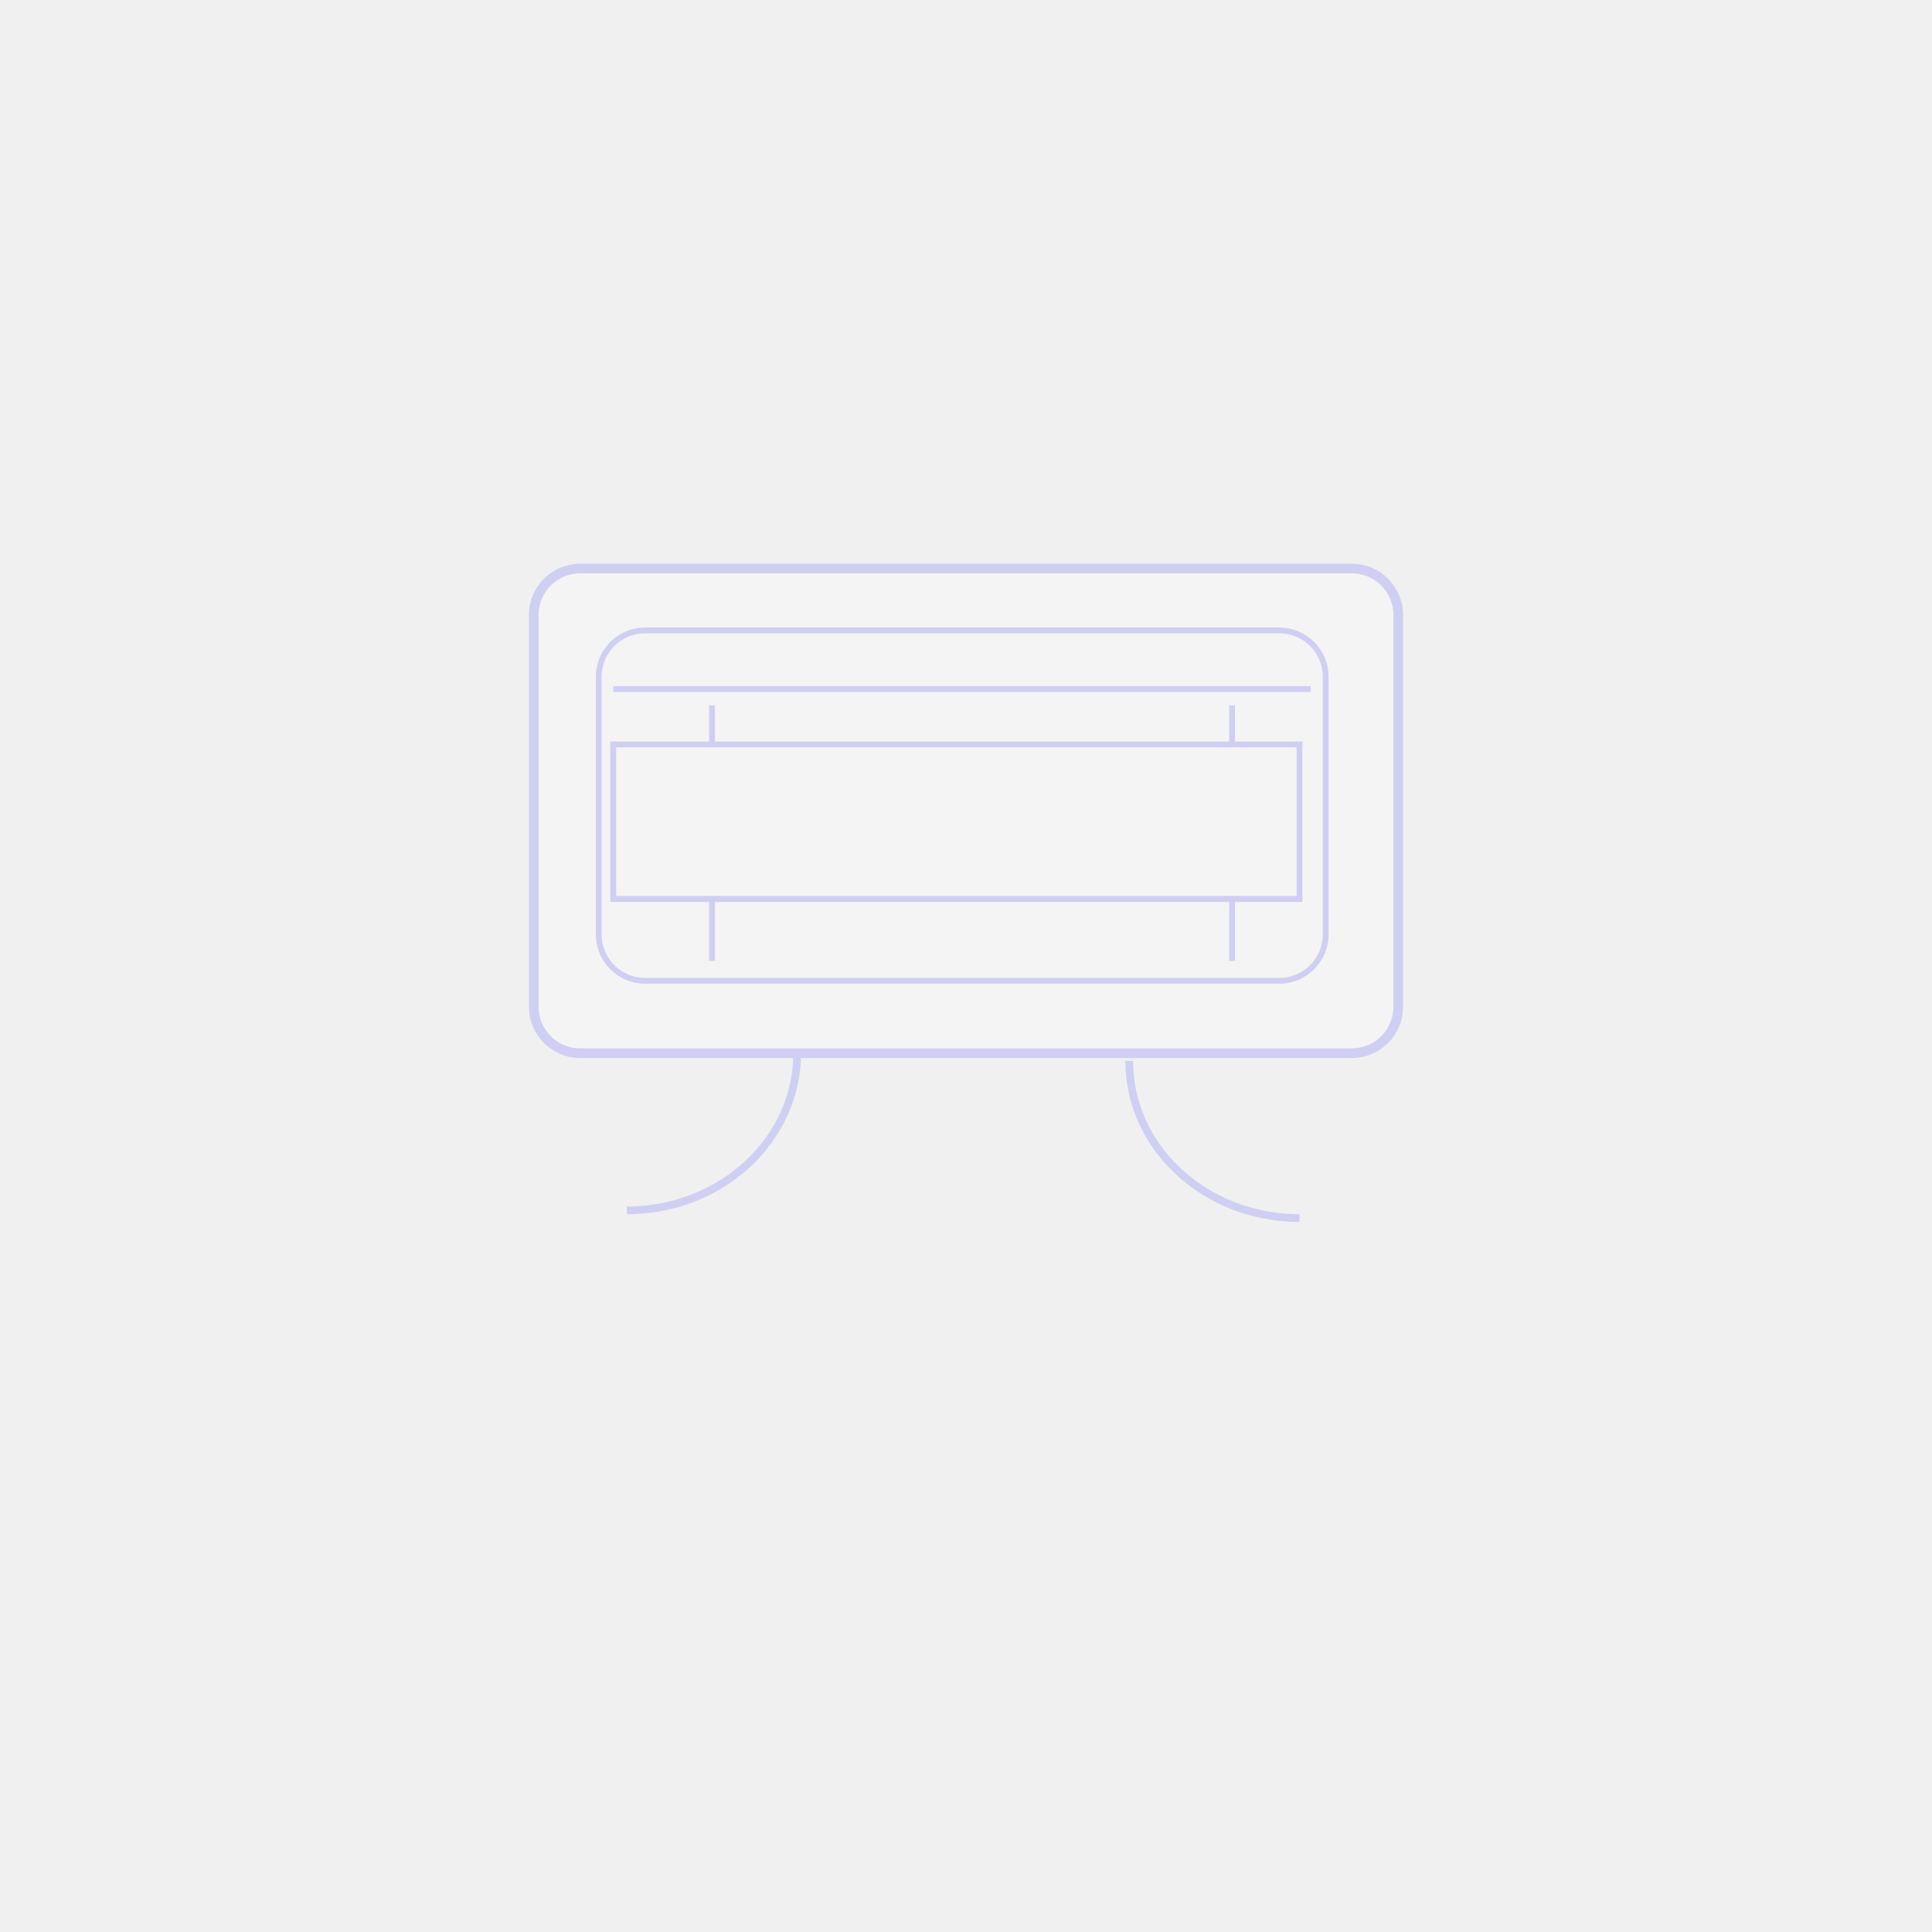
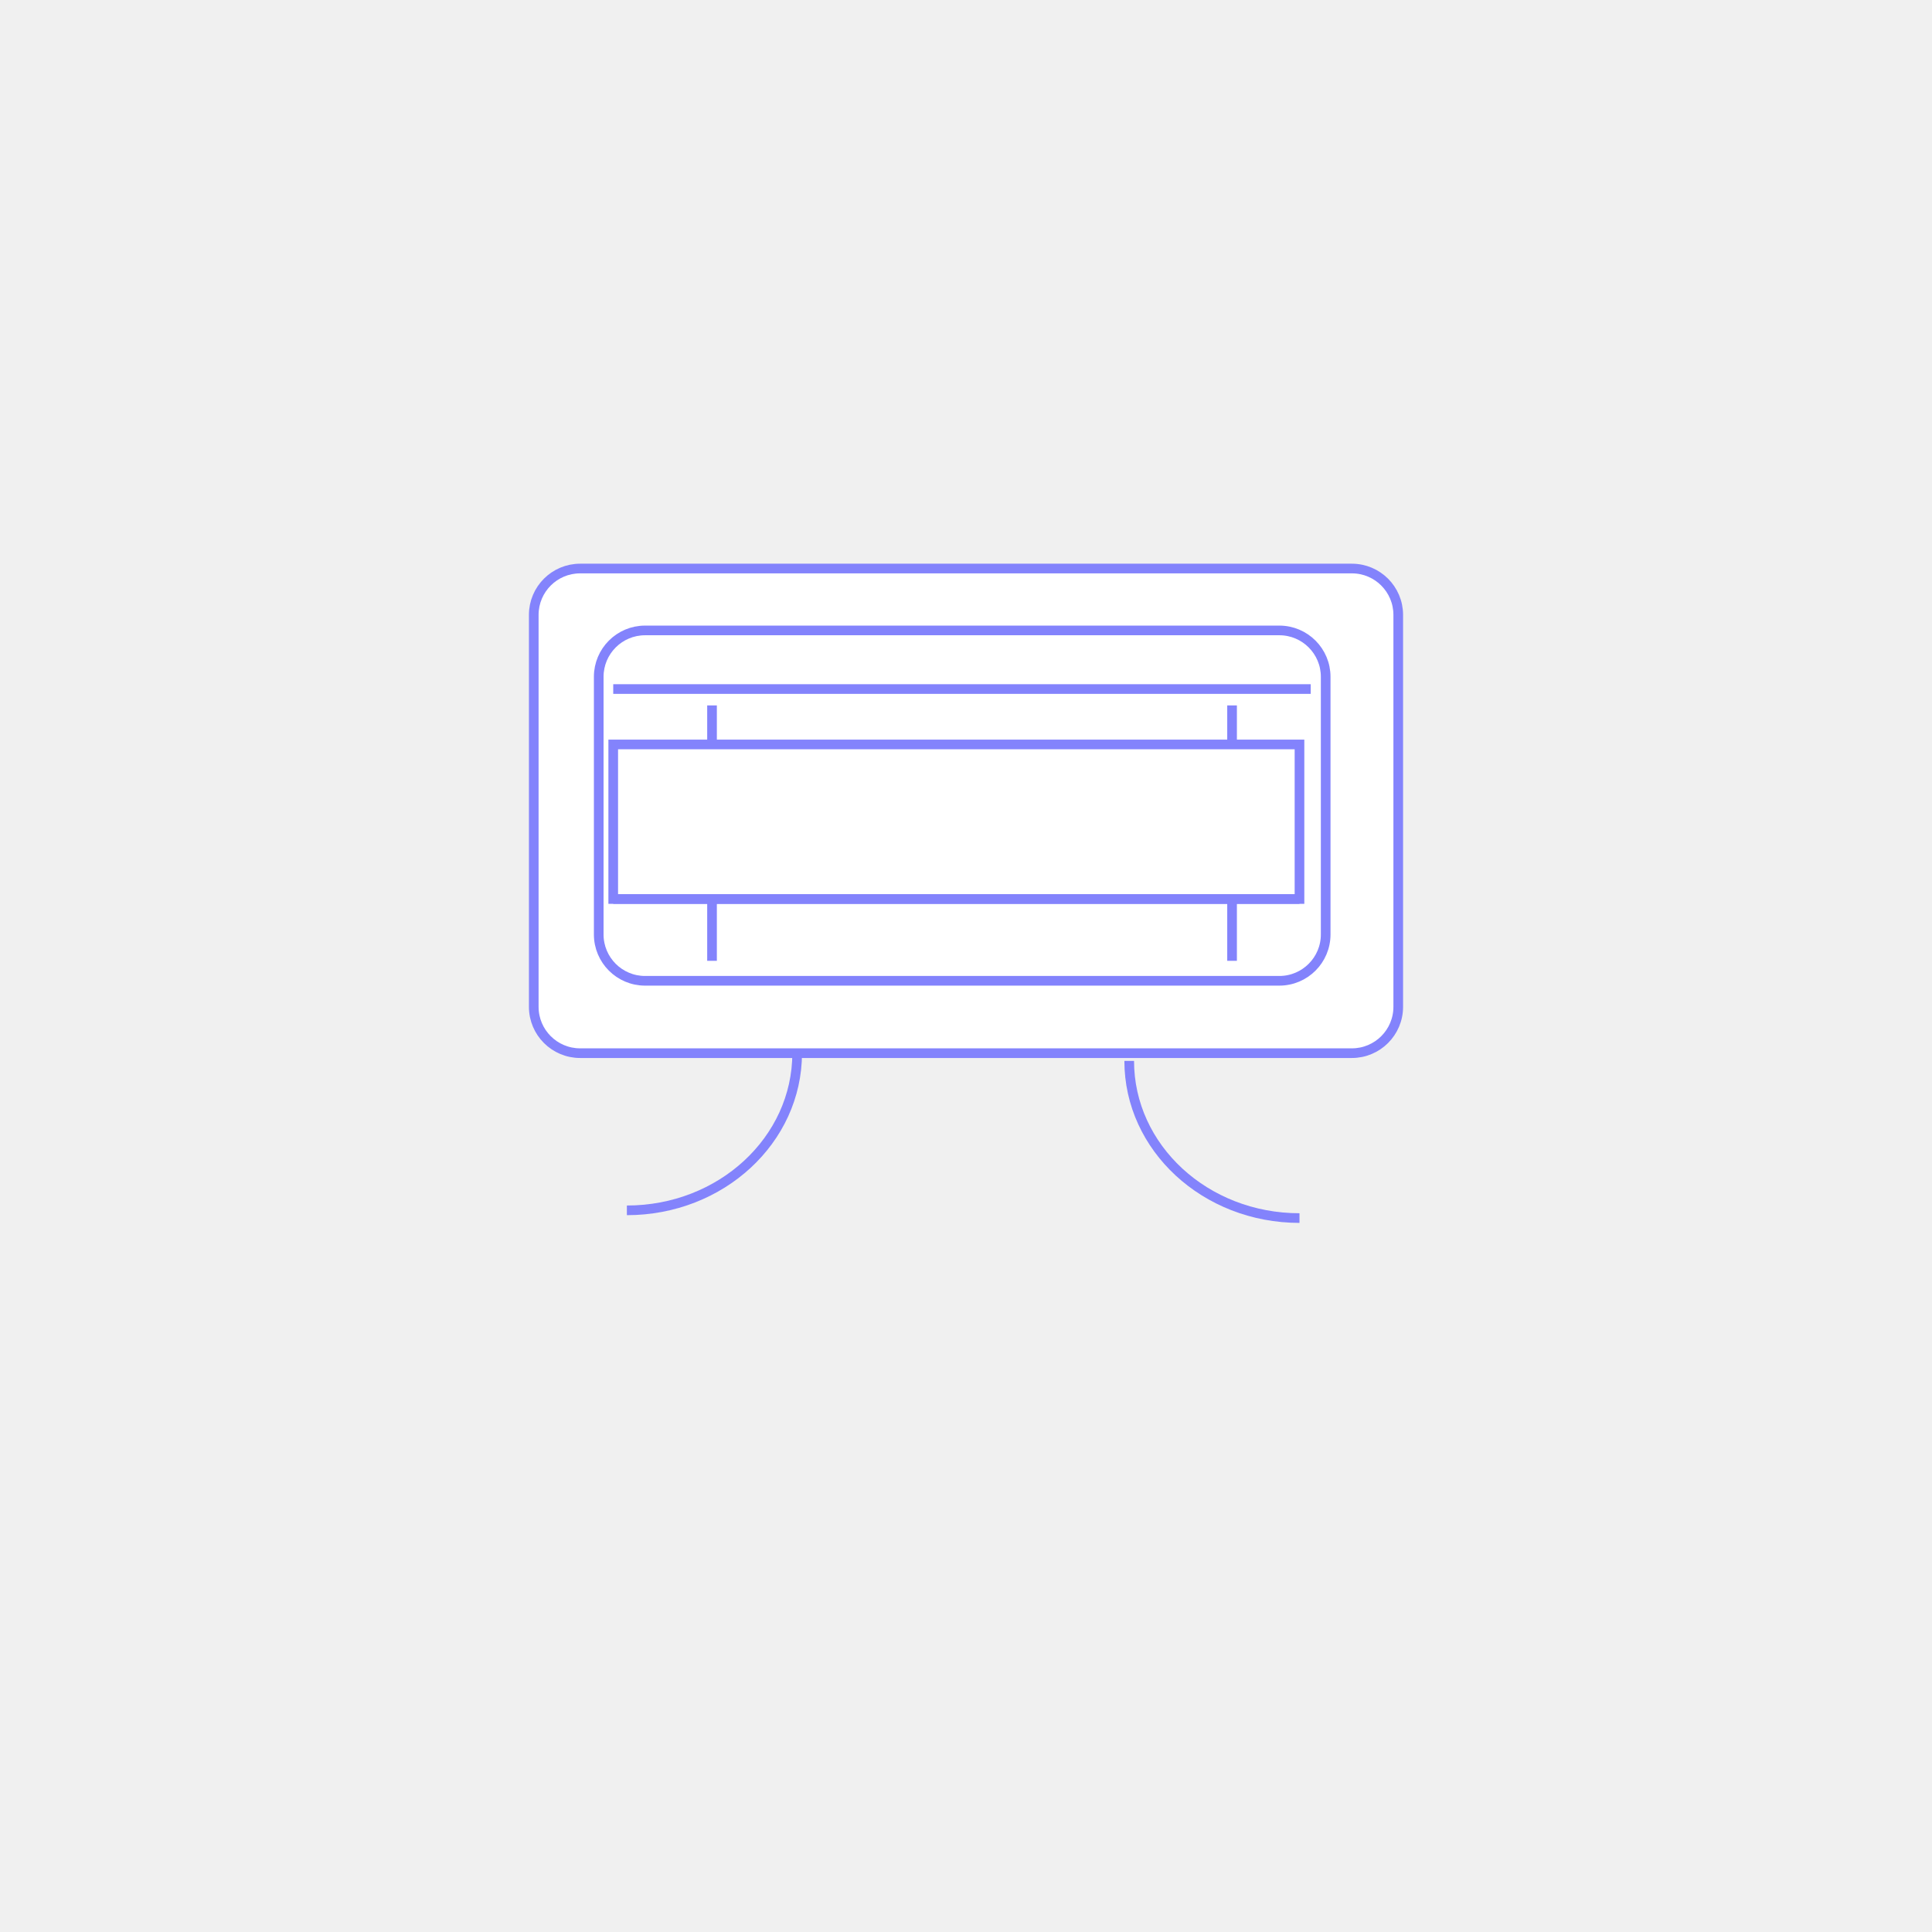
- <svg xmlns="http://www.w3.org/2000/svg" version="1.1" id="Layer_2" x="0px" y="0px" viewBox="0 0 1000 1000" style="enable-background:new 0 0 1000 1000;" xml:space="preserve">
+ <svg xmlns="http://www.w3.org/2000/svg" version="1.1" x="0px" y="0px" viewBox="0 0 1000 1000" style="enable-background:new 0 0 1000 1000;" xml:space="preserve">
  <style type="text/css">

- 	.st0{fill:none;stroke:#8383FC;stroke-width:4;stroke-miterlimit:10;}
- 	.st1{fill:#FFFFFF;stroke:#8383FC;stroke-width:5;stroke-miterlimit:10;}
- 	.st2{display:none;opacity:0.3;fill:#8383FC;stroke:#000000;stroke-miterlimit:10;enable-background:new    ;}
- 	.st3{fill:none;stroke:#8383FC;stroke-width:3;stroke-miterlimit:10;}
- 	.st4{font-family:'MyriadPro-Regular';}
- 	.st5{display:none;enable-background:new    ;}
- 	.st6{opacity:0.3;}
- 	.st7{fill:#FFFFFF;stroke:#8383FC;stroke-width:3;stroke-miterlimit:10;}
- 	.st8{display:none;fill:#FFFFFF;stroke:#8383FC;stroke-width:4;stroke-miterlimit:10;}
- 	.st9{font-size:72;}
- 	.st10{display:none;fill:none;stroke:#8383FC;stroke-width:9;stroke-miterlimit:10;}
+ 	.st0{fill:#FFFFFF;stroke:#8383FC;stroke-width:5;stroke-miterlimit:10;}
+ 	.st1{display:none;opacity:0.3;fill:#8383FC;stroke:#000000;stroke-miterlimit:10;enable-background:new    ;}
+ 	.st2{font-family:'MyriadPro-Regular';}
+ 	.st3{display:none;fill:#FFFFFF;stroke:#8383FC;stroke-width:5;stroke-miterlimit:10;}
+ 	.st4{font-size:72;}
+ 	.st5{fill:none;stroke:#8383FC;stroke-width:5;stroke-miterlimit:10;}
+ 	.st6{display:none;fill:none;stroke:#8383FC;stroke-width:5;stroke-miterlimit:10;}
+ 	.st7{display:none;}

</style>
-   <circle class="st2" cx="500" cy="455.711" r="302.542" />
-   <g id="Layer_x5F_1" class="st6">
-     <path class="st8" d="M444.525,594.475c0,6.627-5.373,12-12,12H331.102c-6.627,0-12-5.373-12-12V348.983c0-6.627,5.373-12,12-12   h101.424c6.627,0,12,5.373,12,12L444.525,594.475L444.525,594.475z" />
-     <path class="st8" d="M656.459,594.475c0,6.627-5.372,12-12,12H543.034c-6.627,0-12-5.373-12-12V348.983c0-6.627,5.373-12,12-12   h101.425c6.628,0,12,5.373,12,12V594.475z" />
-     <path class="st8" d="M569.949,515.729c0,6.627-5.373,12-12,12H456.525c-6.627,0-12-5.373-12-12V270.237c0-6.627,5.373-12,12-12   h101.424c6.627,0,12,5.373,12,12V515.729z" />
-     <path class="st1" d="M723.729,521.117c0,13.26-10.744,24-24,24H300.271c-13.255,0-24-10.74-24-24V318.272c0-13.254,10.745-24,24-24   h399.457c13.256,0,24,10.746,24,24L723.729,521.117L723.729,521.117z" />
-     <path class="st7" d="M686.172,483.66c0,13.26-10.744,24-24,24H333.898c-13.255,0-24-10.74-24-24V350.308c0-13.254,10.745-24,24-24   h328.272c13.256,0,24,10.746,24,24L686.172,483.66L686.172,483.66z" />
-     <path id="vecmap" class="st10" d="M348.052,427.712c0,31.853,20.468,57.628,45.763,57.628" />
-     <path id="vecmap_1_" class="st0" d="M584.477,549.117c0,44.971,39.42,81.355,88.135,81.355" />
-     <path id="vecmap_2_" class="st0" d="M412.609,545.117c0,44.971-39.42,81.355-88.135,81.355" />
-     <g>
-       <line id="vecmap_3_" class="st3" x1="317.407" y1="356.645" x2="678.426" y2="356.645" />
+   <g id="Layer_3">
+ </g>
+   <g id="Layer_2">
+     <circle class="st1" cx="500" cy="455.711" r="302.542" />
+     <g id="Layer_x5F_1">
+       <path class="st3" d="M444.525,594.475c0,6.627-5.373,12-12,12H331.102c-6.627,0-12-5.373-12-12V348.983c0-6.627,5.373-12,12-12    h101.424c6.627,0,12,5.373,12,12L444.525,594.475L444.525,594.475z" />
+       <path class="st3" d="M656.459,594.475c0,6.627-5.372,12-12,12H543.034c-6.627,0-12-5.373-12-12V348.983c0-6.627,5.373-12,12-12    h101.425c6.628,0,12,5.373,12,12V594.475z" />
+       <path class="st3" d="M569.949,515.729c0,6.627-5.373,12-12,12H456.525c-6.627,0-12-5.373-12-12V270.237c0-6.627,5.373-12,12-12    h101.424c6.627,0,12,5.373,12,12V515.729z" />
+       <path class="st0" d="M723.729,521.117c0,13.26-10.744,24-24,24H300.271c-13.255,0-24-10.74-24-24V318.272    c0-13.254,10.745-24,24-24h399.457c13.256,0,24,10.746,24,24L723.729,521.117L723.729,521.117z" />
+       <path class="st0" d="M686.172,483.66c0,13.26-10.744,24-24,24H333.898c-13.255,0-24-10.74-24-24V350.308c0-13.254,10.745-24,24-24    h328.272c13.256,0,24,10.746,24,24L686.172,483.66L686.172,483.66z" />
+       <path id="vecmap" class="st6" d="M348.052,427.712c0,31.853,20.468,57.628,45.763,57.628" />
+       <path id="vecmap_1_" class="st5" d="M584.477,549.117c0,44.971,39.42,81.355,88.135,81.355" />
+       <path id="vecmap_2_" class="st5" d="M412.609,545.117c0,44.971-39.42,81.355-88.135,81.355" />
+       <g>
+         <line id="vecmap_3_" class="st5" x1="317.407" y1="356.645" x2="678.426" y2="356.645" />
+       </g>
+       <g>
+         <line id="vecmap_4_" class="st5" x1="368.543" y1="365.119" x2="368.543" y2="497.322" />
+       </g>
+       <g>
+         <line id="vecmap_5_" class="st5" x1="637.714" y1="365.119" x2="637.714" y2="497.322" />
+       </g>
+       <g>
+         <rect id="vecmaprec" x="317.407" y="385.323" class="st0" width="355.205" height="80" />
+       </g>
+       <g>
+         <line class="st5" x1="317.407" y1="465.323" x2="672.611" y2="465.323" />
+       </g>
    </g>
-     <g>
-       <line id="vecmap_4_" class="st3" x1="368.543" y1="365.119" x2="368.543" y2="497.322" />
-     </g>
-     <g>
-       <line id="vecmap_5_" class="st3" x1="637.714" y1="365.119" x2="637.714" y2="497.322" />
-     </g>
-     <g>
-       <rect id="vecmaprec" x="317.407" y="385.323" class="st7" width="355.205" height="80" />
-     </g>
-     <g>
-       <line class="st3" x1="317.407" y1="465.323" x2="672.611" y2="465.323" />
-     </g>
+     <text transform="matrix(1 0 0 1 461.9832 703.8977)" class="st7 st2 st4">3X</text>
  </g>
-   <text transform="matrix(1 0 0 1 461.9832 703.8977)" class="st5 st4 st9">3X</text>
</svg>
